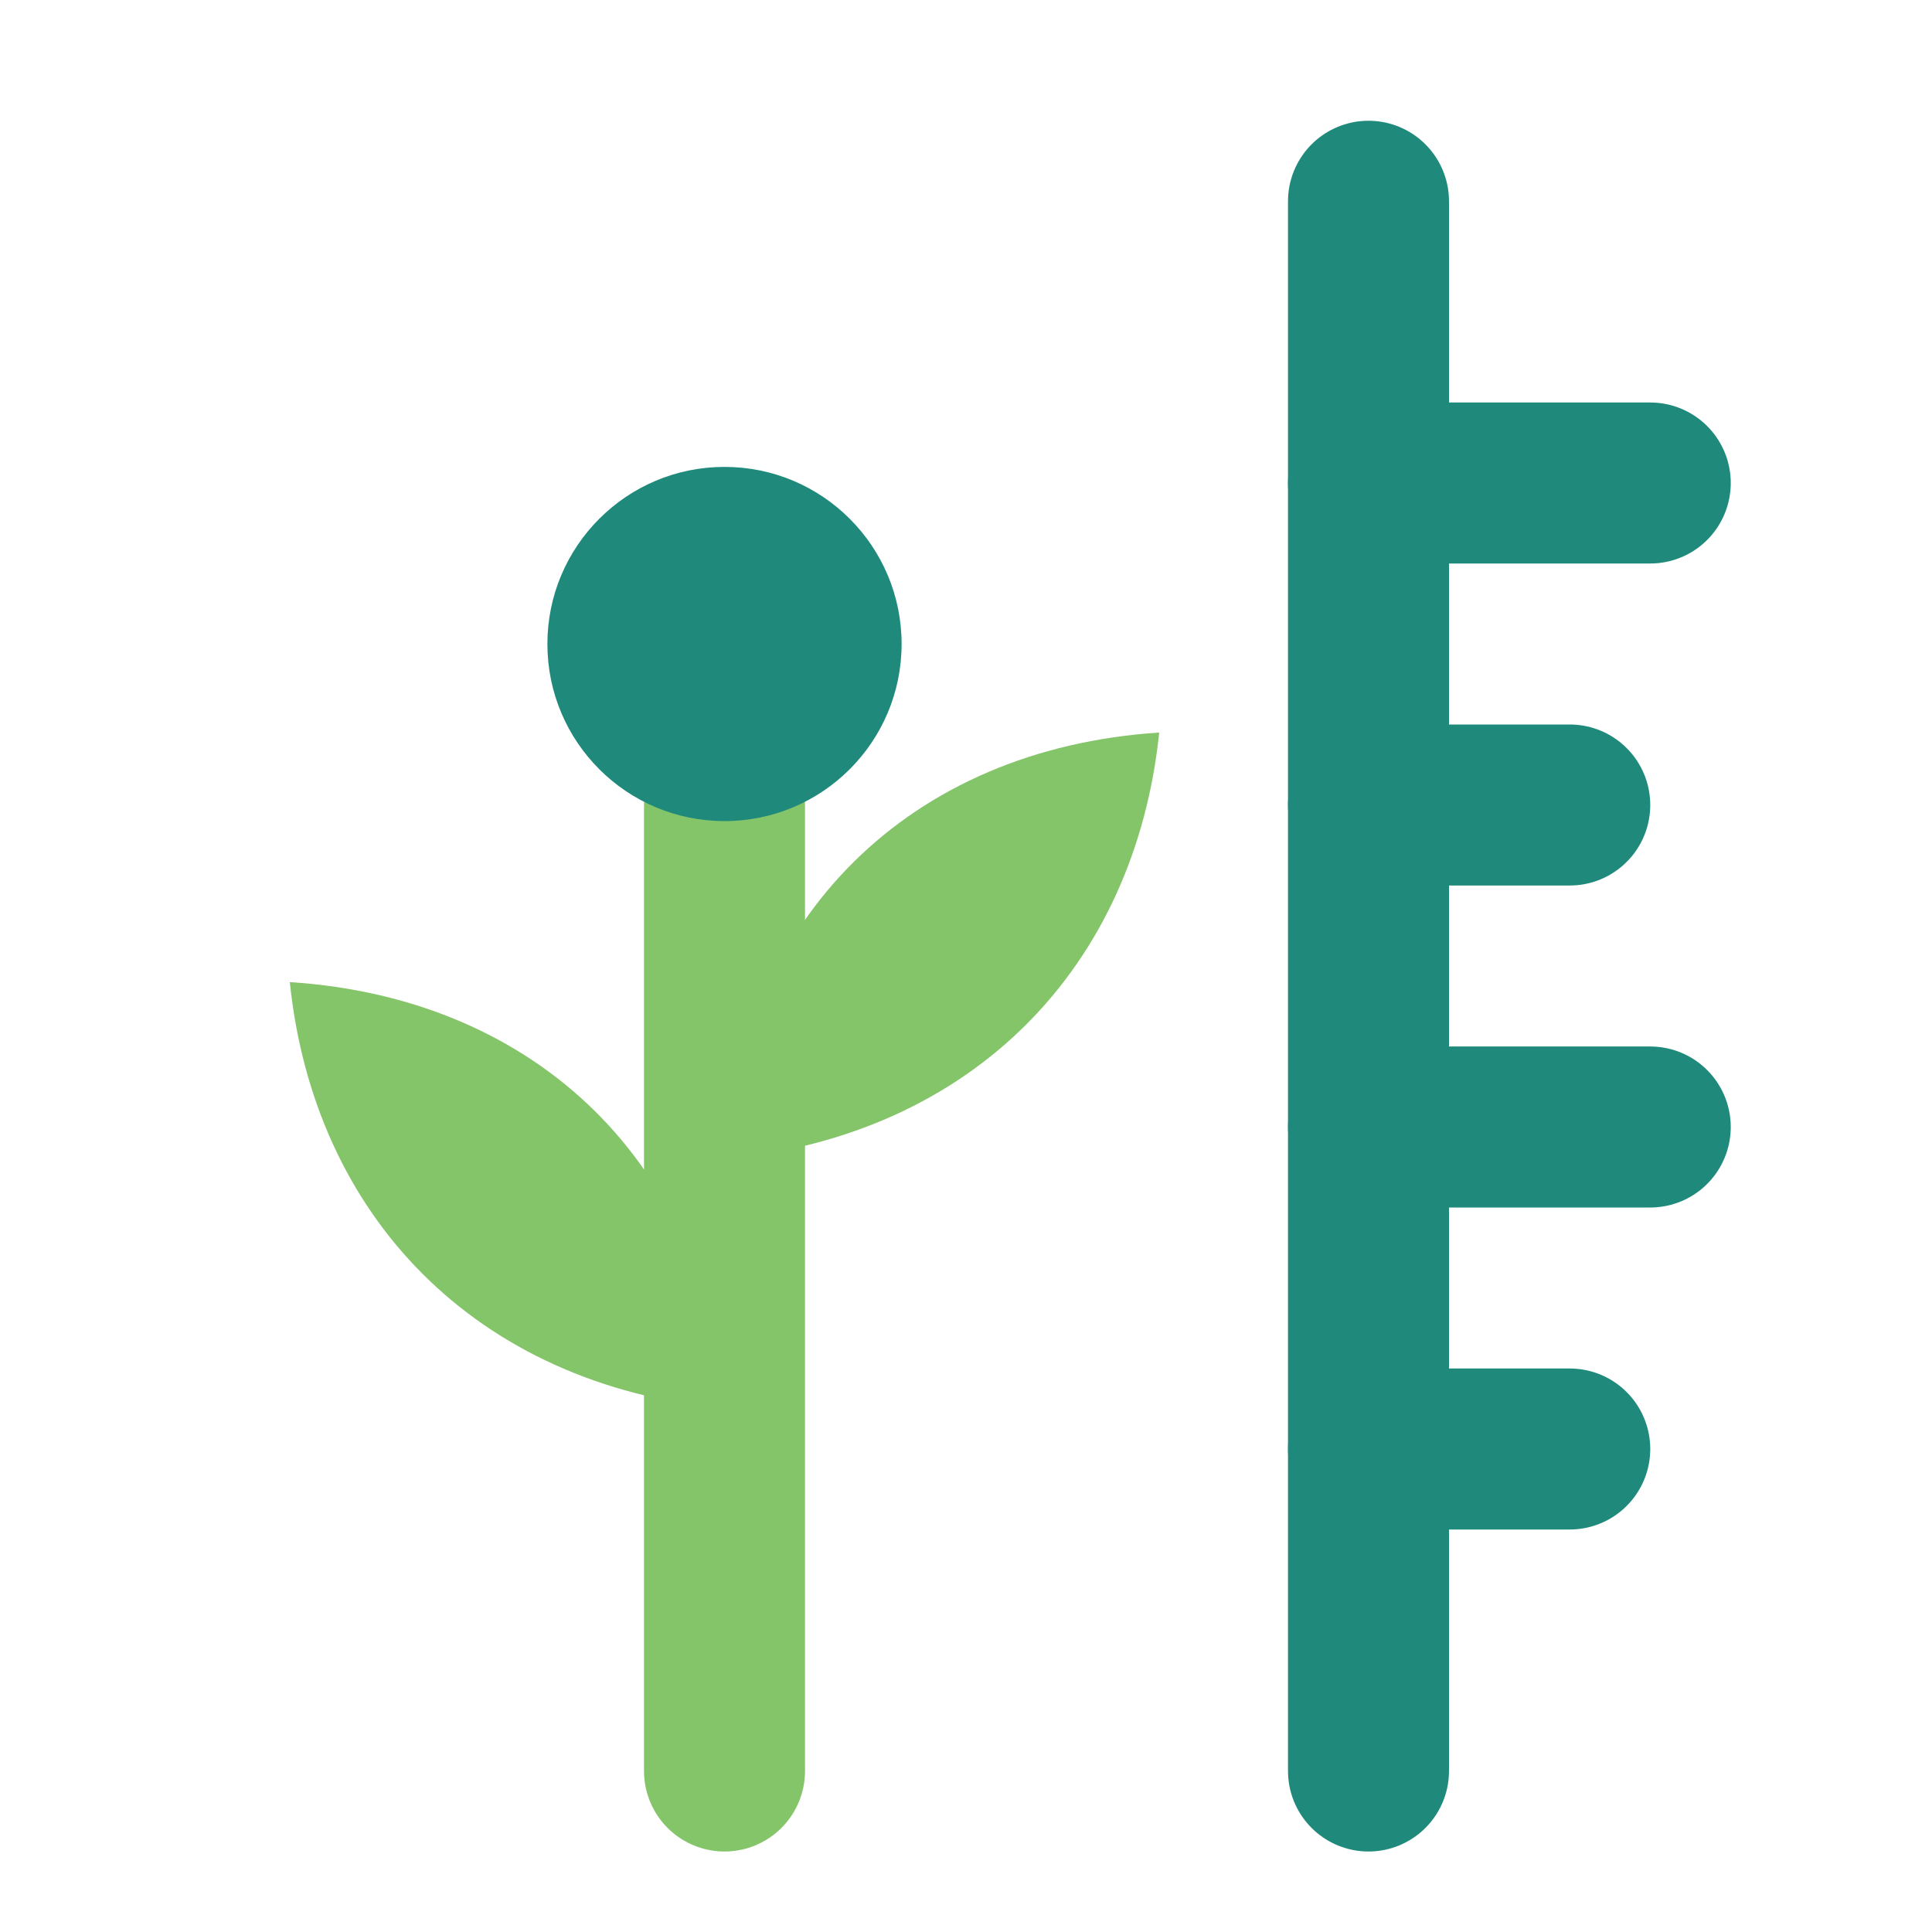
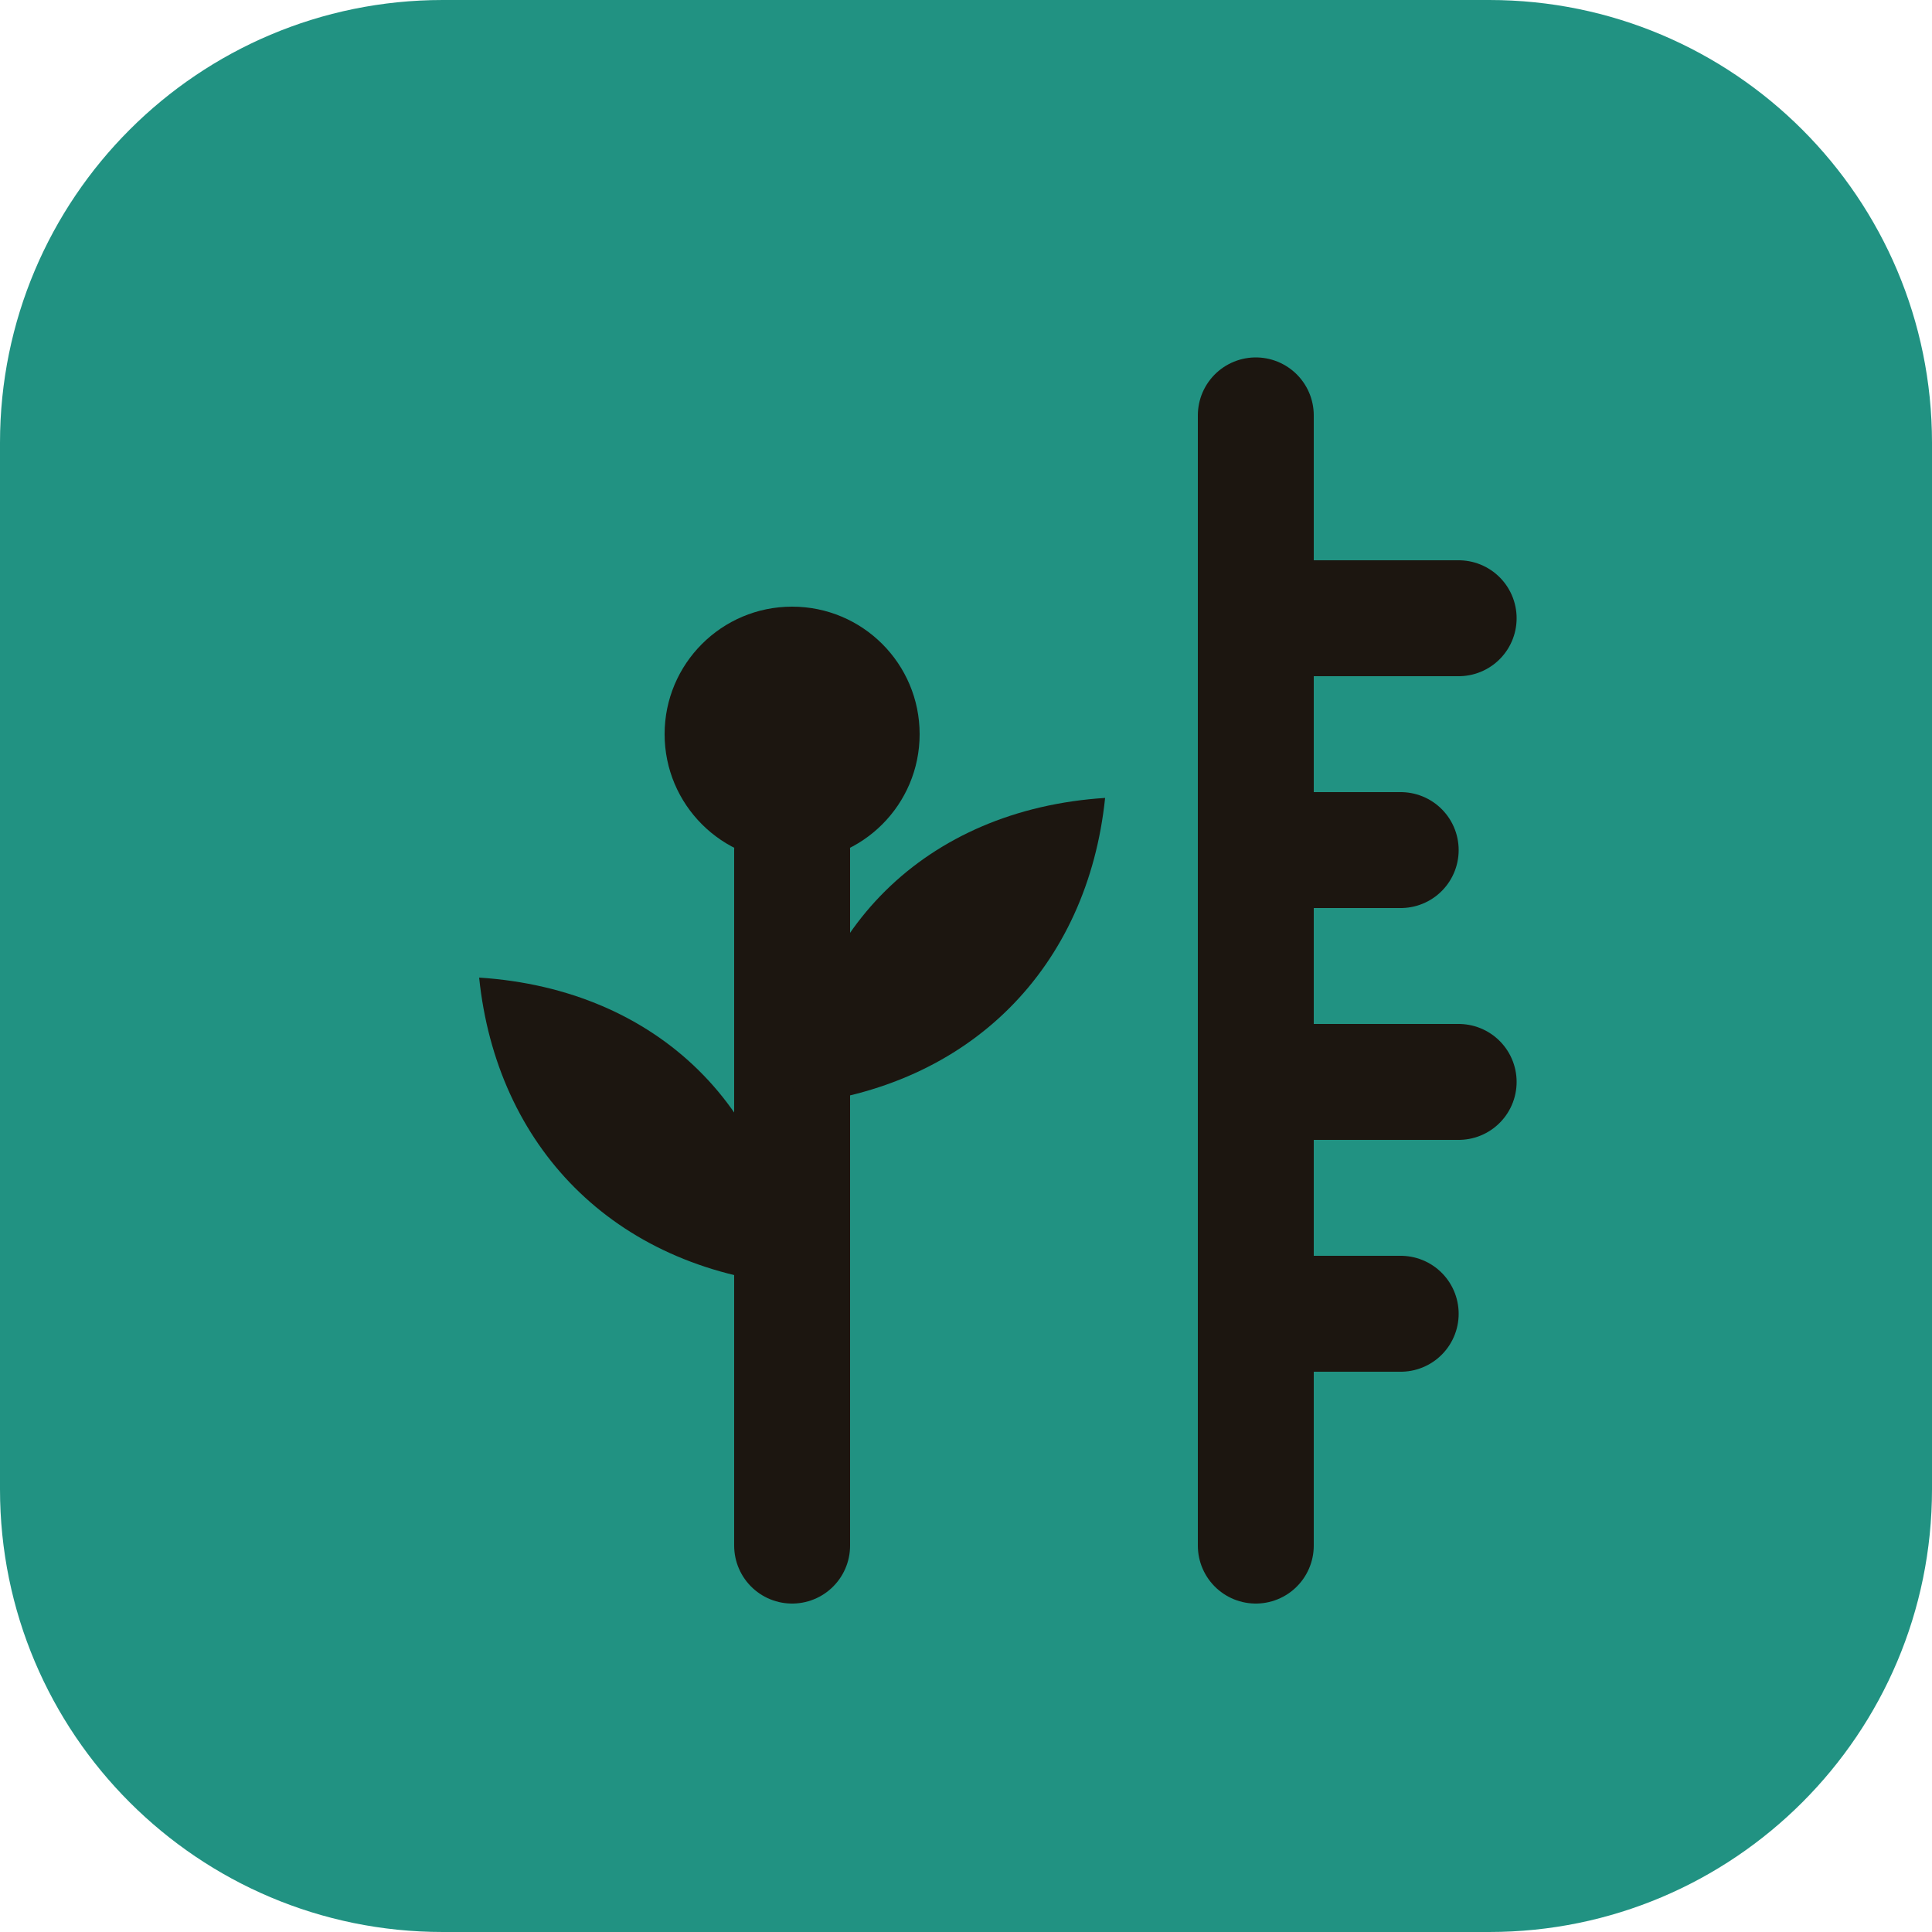
- <svg xmlns="http://www.w3.org/2000/svg" viewBox="0 0 24 24" fill="none" stroke-linecap="round" stroke-linejoin="round" role="img" aria-label="copeca">
-   <path d="M17 2.5 V22" stroke="#1F8A7B" stroke-width="2" />
-   <path d="M17 6 H20.5 M17 10 H19.5 M17 14 H20.5 M17 18 H19.5" stroke="#1F8A7B" stroke-width="2" />
-   <path d="M9 22 V10" stroke="#84C56A" stroke-width="2" />
-   <path d="M9 17.5 C5.9 17.2 3.9 15.1 3.6 12.2 C6.7 12.4 8.8 14.5 9 17.5 Z" fill="#84C56A" />
-   <path d="M9 14.4 C12.1 14.1 14.1 12 14.4 9.1 C11.3 9.3 9.2 11.4 9 14.4 Z" fill="#84C56A" />
-   <circle cx="9" cy="8" r="2.2" fill="#1F8A7B" />
+ <svg xmlns="http://www.w3.org/2000/svg" viewBox="0 0 24 24" stroke-linecap="round" stroke-linejoin="round" role="img" aria-label="copeca">
+   <rect width="24" height="24" rx="5.5" fill="#219282" />
+   <g transform="translate(3.36 3.36) scale(0.72)" fill="none">
+     <path d="M17 2.5 V22" stroke="#1C1610" stroke-width="2" />
+     <path d="M17 6 H20.5 M17 10 H19.5 M17 14 H20.5 M17 18 H19.5" stroke="#1C1610" stroke-width="2" />
+     <path d="M9 22 V10" stroke="#1C1610" stroke-width="2" />
+     <path d="M9 17.5 C5.9 17.2 3.9 15.1 3.6 12.2 C6.7 12.4 8.8 14.5 9 17.5 Z" fill="#1C1610" />
+     <path d="M9 14.4 C12.1 14.1 14.1 12 14.4 9.1 C11.3 9.3 9.2 11.4 9 14.4 Z" fill="#1C1610" />
+     <circle cx="9" cy="8" r="2.2" fill="#1C1610" />
+   </g>
</svg>
